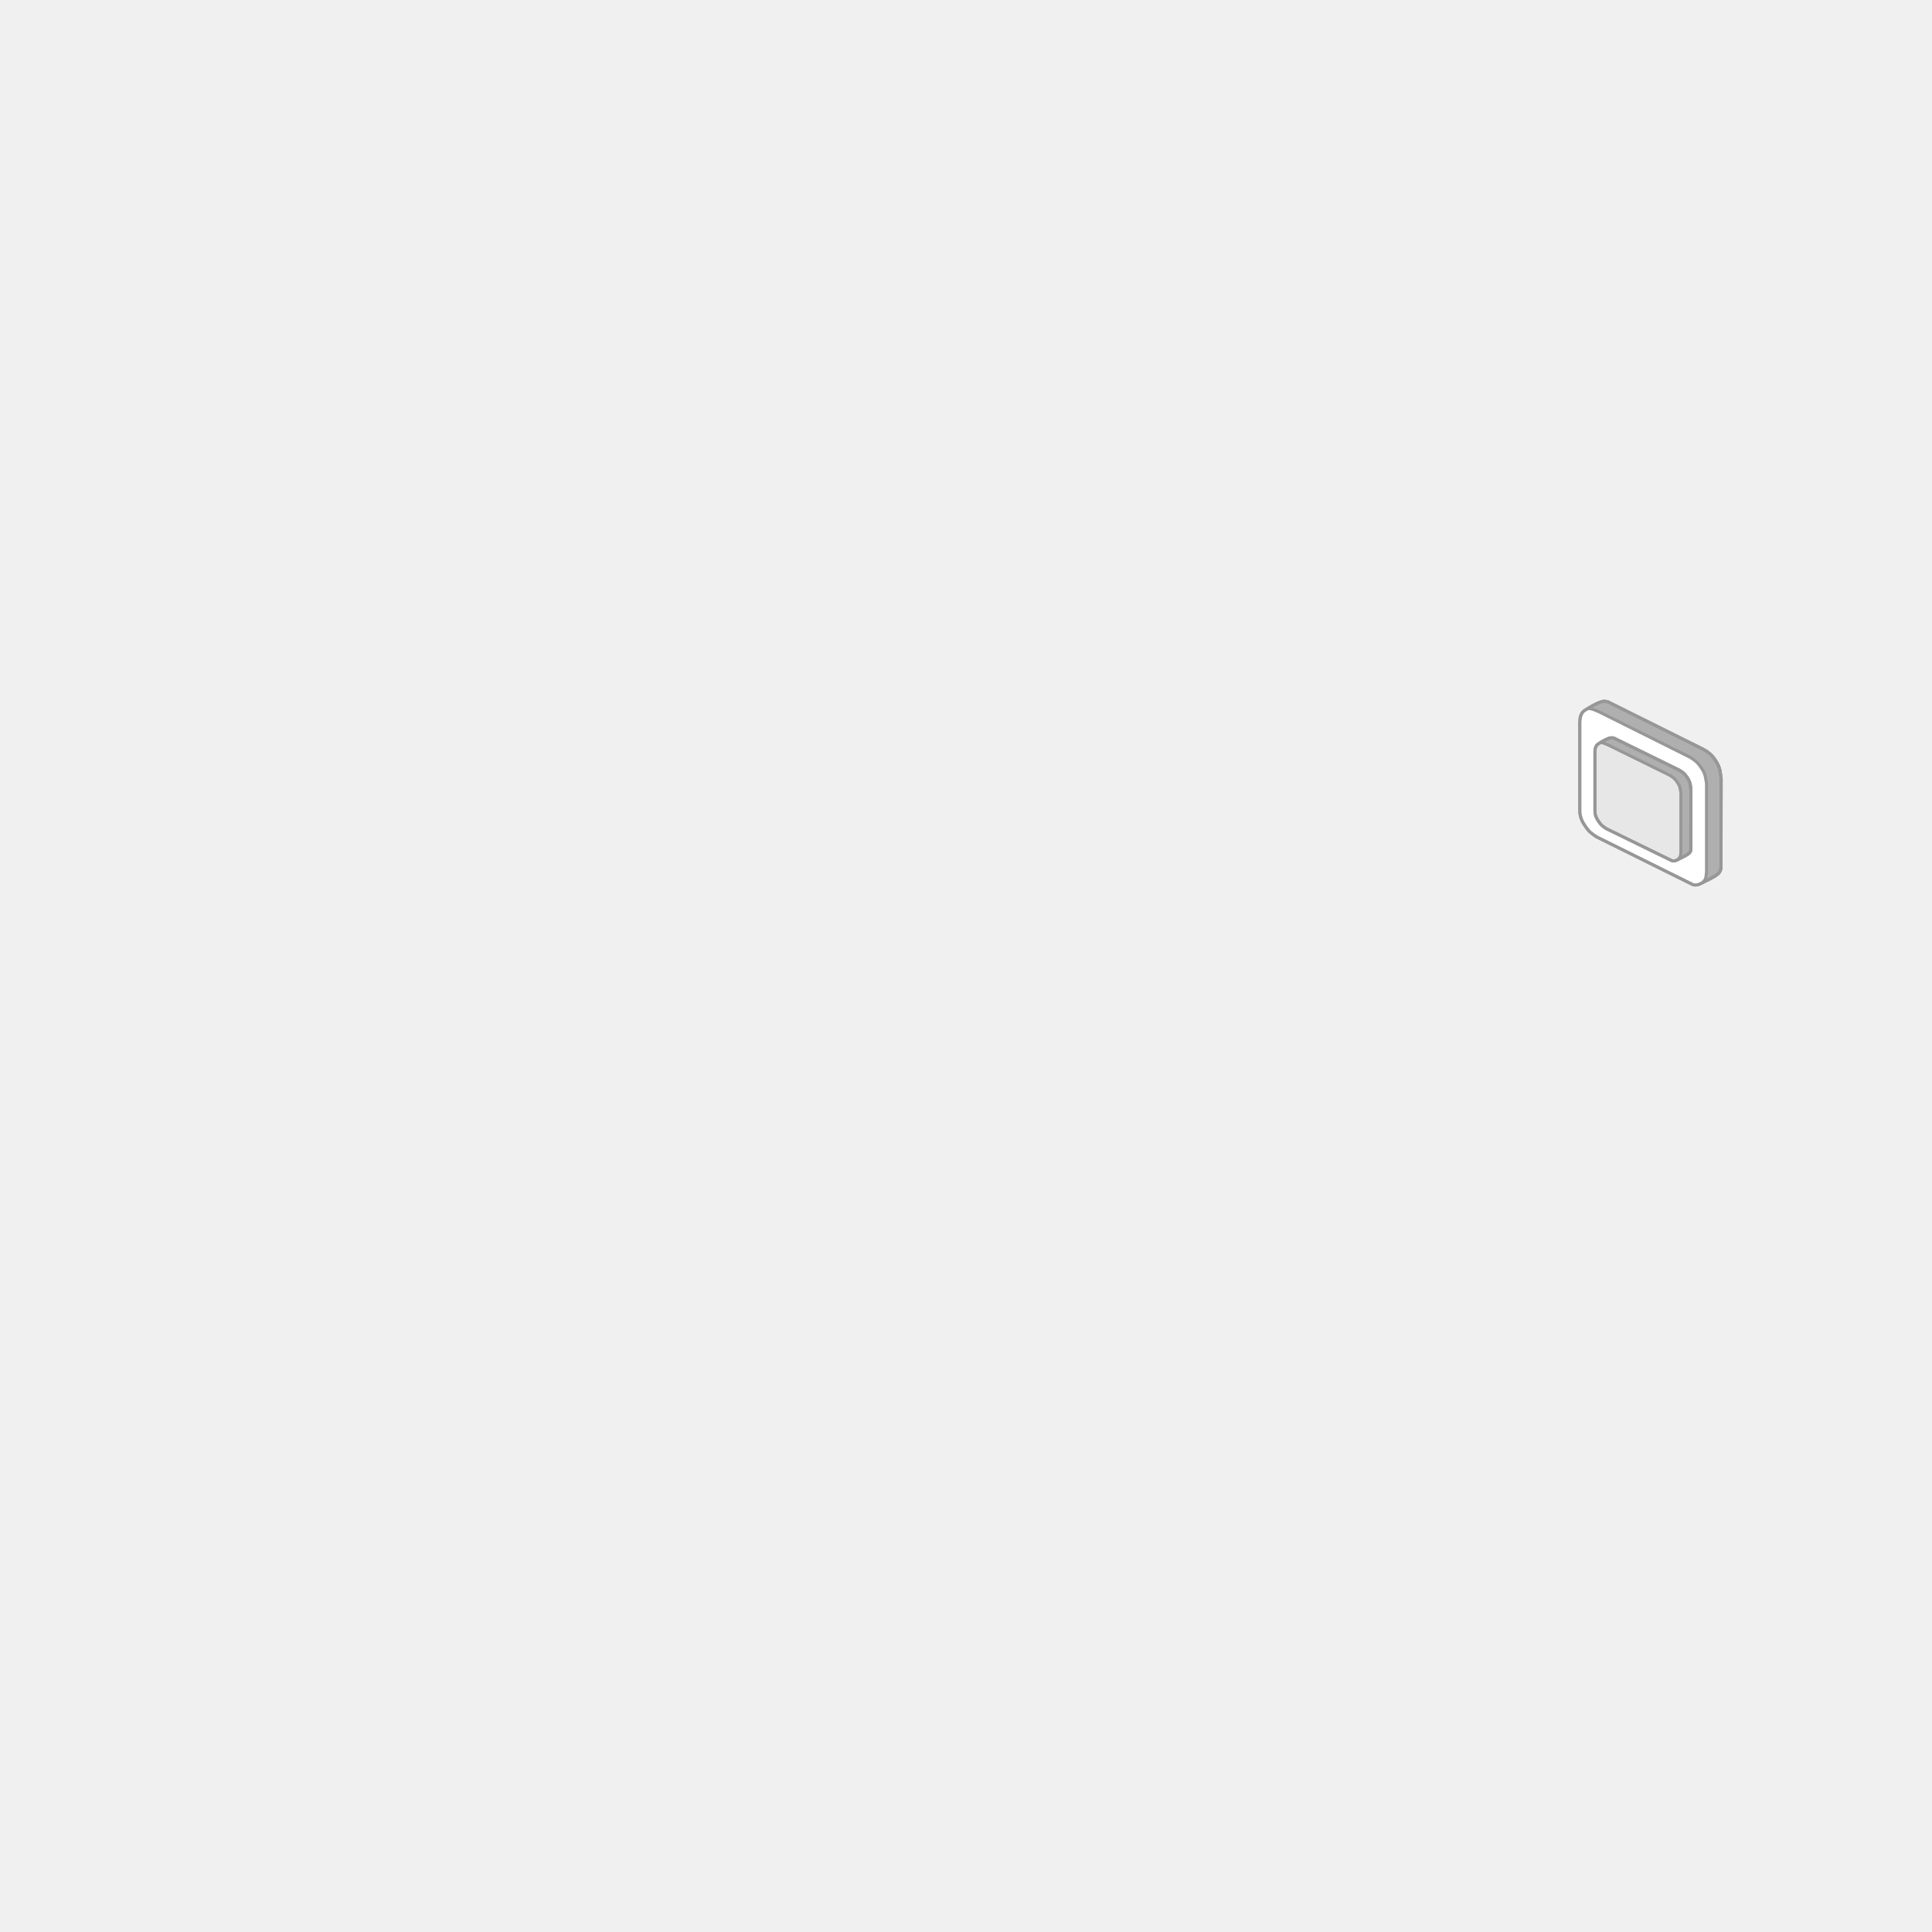
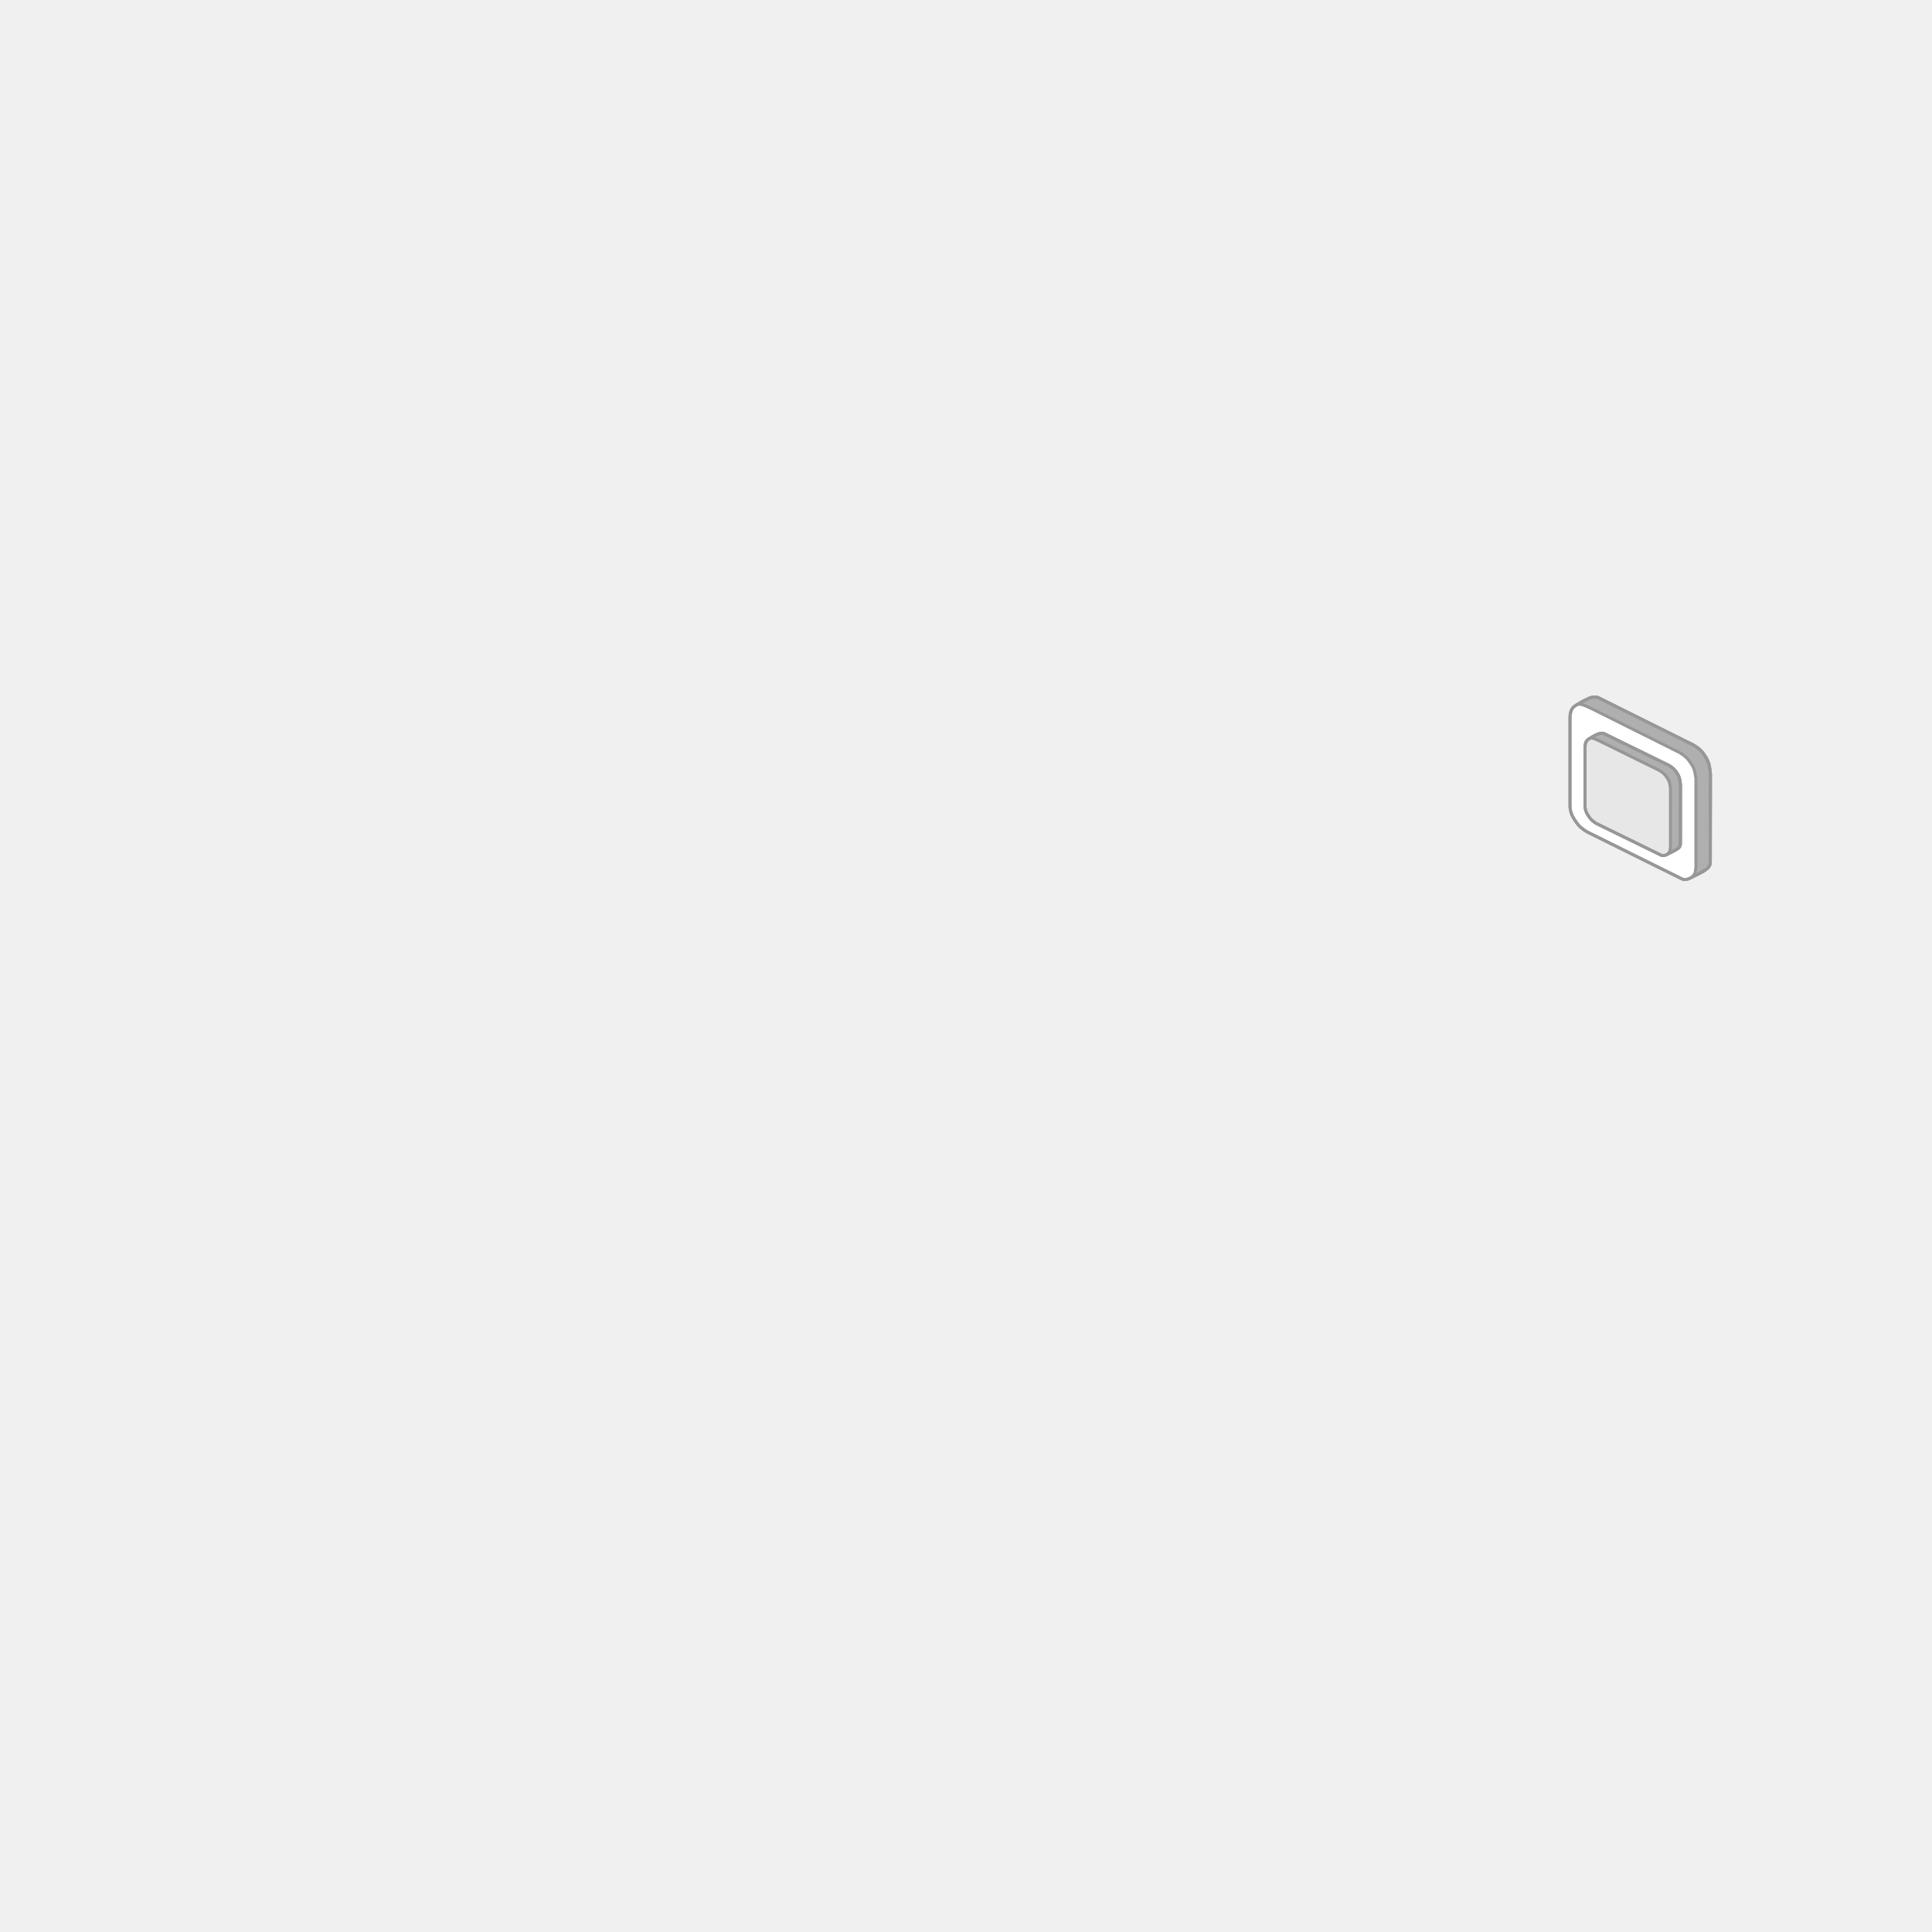
- <svg xmlns="http://www.w3.org/2000/svg" viewBox="0 0 641 641" version="1.1">
+ <svg xmlns="http://www.w3.org/2000/svg" viewBox="0 0 645 645" version="1.1">
  <g id="switch-toggled-off" stroke="none" stroke-width="1" fill="none" fill-rule="evenodd">
    <g id="cube" transform="translate(524, 232)" stroke="#979797">
      <g id="_switch">
        <g id="Group" transform="translate(0.144097, 0.690581)">
          <path d="M9.326,0.17 L41.035,15.965 C42.77,16.969 44.002,18.063 44.731,19.249 C45.139,19.912 45.91,20.959 46.302,22.165 C46.508,22.798 46.689,23.879 46.844,25.408 L46.844,54.945 C46.812,55.874 46.56,56.565 46.088,57.019 C45.026,58.041 41.614,59.609 40.799,60.109 C39.443,60.942 38.307,61.155 37.392,60.748 L5.646,45.01 C4.977,44.611 4.293,44.117 3.594,43.527 C2.546,42.643 1.777,41.357 1.332,40.658 C0.419,39.222 -0.025,37.714 0.001,36.134 L0.001,6.718 C0.146,4.762 0.757,3.468 1.835,2.836 C2.571,2.405 4.912,0.902 7.036,0.17 C7.693,-0.057 8.456,-0.057 9.326,0.17 Z" id="Path-2" fill="#FFFFFF" />
          <path d="M40.799,60.109 C40.369,60.378 41.439,59.545 41.678,58.88 C41.838,58.437 41.958,57.698 42.039,56.666 L42.039,27.178 C41.807,25.647 41.581,24.581 41.362,23.982 C40.963,22.89 40.229,22.013 39.881,21.466 C39.248,20.467 38.138,19.492 36.554,18.539 L6.798,3.684 C5.556,3.091 4.63,2.714 4.02,2.551 C3.41,2.389 2.95,2.346 2.637,2.421 C3.828,1.683 4.673,1.203 5.172,0.982 C5.921,0.65 7.196,4.06977529e-15 8.194,4.06977529e-15 C8.86,4.06977529e-15 9.486,0.18 10.073,0.541 L41.163,15.999 C42.53,16.689 43.697,17.693 44.662,19.011 C45.211,19.76 45.885,20.795 46.302,22.165 C46.513,22.858 46.728,24.086 46.946,25.847 L46.844,54.509 C46.866,55.382 46.761,56.017 46.528,56.415 C46.34,56.737 45.919,57.171 45.624,57.444 C44.361,58.614 41.23,59.84 40.799,60.109 Z" id="Path-3" fill="#AFAFAF" />
          <path d="M9.326,0.17 L41.035,15.965 C42.77,16.969 44.002,18.063 44.731,19.249 C45.139,19.912 45.91,20.959 46.302,22.165 C46.508,22.798 46.689,23.879 46.844,25.408 L46.844,54.945 C46.812,55.874 46.56,56.565 46.088,57.019 C45.026,58.041 41.614,59.609 40.799,60.109 C39.443,60.942 38.307,61.155 37.392,60.748 L5.646,45.01 C4.977,44.611 4.293,44.117 3.594,43.527 C2.546,42.643 1.777,41.357 1.332,40.658 C0.419,39.222 -0.025,37.714 0.001,36.134 L0.001,6.718 C0.009,4.891 0.552,3.662 1.63,3.031 C2.366,2.599 4.912,0.902 7.036,0.17 C7.693,-0.057 8.456,-0.057 9.326,0.17 Z" id="Path-2" />
        </g>
        <g id="Group" transform="translate(5.144097, 12.69058)">
          <path d="M6.363,0.212 L27.926,10.801 C29.106,11.473 29.944,12.207 30.44,13.002 C30.718,13.446 31.242,14.148 31.508,14.957 C31.648,15.381 31.771,16.106 31.877,17.131 L31.877,36.931 C31.855,37.554 31.683,38.018 31.363,38.322 C30.64,39.007 28.32,40.058 27.766,40.393 C26.843,40.952 26.071,41.095 25.449,40.822 L3.86,30.271 C3.405,30.004 2.94,29.673 2.465,29.277 C1.752,28.685 1.229,27.822 0.927,27.354 C0.306,26.391 0.004,25.381 0.021,24.321 L0.021,4.601 C0.12,3.29 0.535,2.423 1.268,1.999 C1.769,1.71 3.361,0.703 4.806,0.212 C5.252,0.06 5.771,0.06 6.363,0.212 Z" id="Path-2" fill="#E7E7E7" />
          <path d="M27.697,40.354 C27.404,40.534 28.132,39.977 28.295,39.531 C28.403,39.234 28.485,38.74 28.54,38.048 L28.54,18.299 C28.382,17.274 28.228,16.561 28.08,16.159 C27.808,15.428 27.309,14.841 27.073,14.474 C26.642,13.805 25.888,13.152 24.811,12.514 L4.58,2.565 C3.735,2.168 3.105,1.915 2.691,1.807 C2.276,1.698 1.963,1.669 1.751,1.719 C2.56,1.225 3.134,0.904 3.474,0.755 C3.983,0.533 4.85,0.098 5.529,0.098 C5.981,0.098 6.407,0.219 6.806,0.46 L27.945,10.813 C28.874,11.275 29.667,11.947 30.324,12.83 C30.697,13.332 31.155,14.025 31.439,14.942 C31.582,15.406 31.728,16.229 31.877,17.408 L31.807,36.604 C31.822,37.188 31.75,37.613 31.592,37.88 C31.464,38.096 31.178,38.386 30.977,38.569 C30.119,39.353 27.99,40.174 27.697,40.354 Z" id="Path-3" fill="#AFAFAF" />
          <path d="M6.363,0.212 L27.926,10.801 C29.106,11.473 29.944,12.207 30.44,13.002 C30.718,13.446 31.242,14.148 31.508,14.957 C31.648,15.381 31.771,16.106 31.877,17.131 L31.877,36.931 C31.855,37.554 31.683,38.018 31.363,38.322 C30.64,39.007 28.32,40.058 27.766,40.393 C26.843,40.952 26.071,41.095 25.449,40.822 L3.86,30.271 C3.405,30.004 2.94,29.673 2.465,29.277 C1.752,28.685 1.229,27.822 0.927,27.354 C0.306,26.391 0.004,25.381 0.021,24.321 L0.021,4.601 C0.027,3.377 0.396,2.553 1.129,2.13 C1.63,1.84 3.361,0.703 4.806,0.212 C5.252,0.06 5.771,0.06 6.363,0.212 Z" id="Path-2" />
        </g>
      </g>
    </g>
  </g>
</svg>
